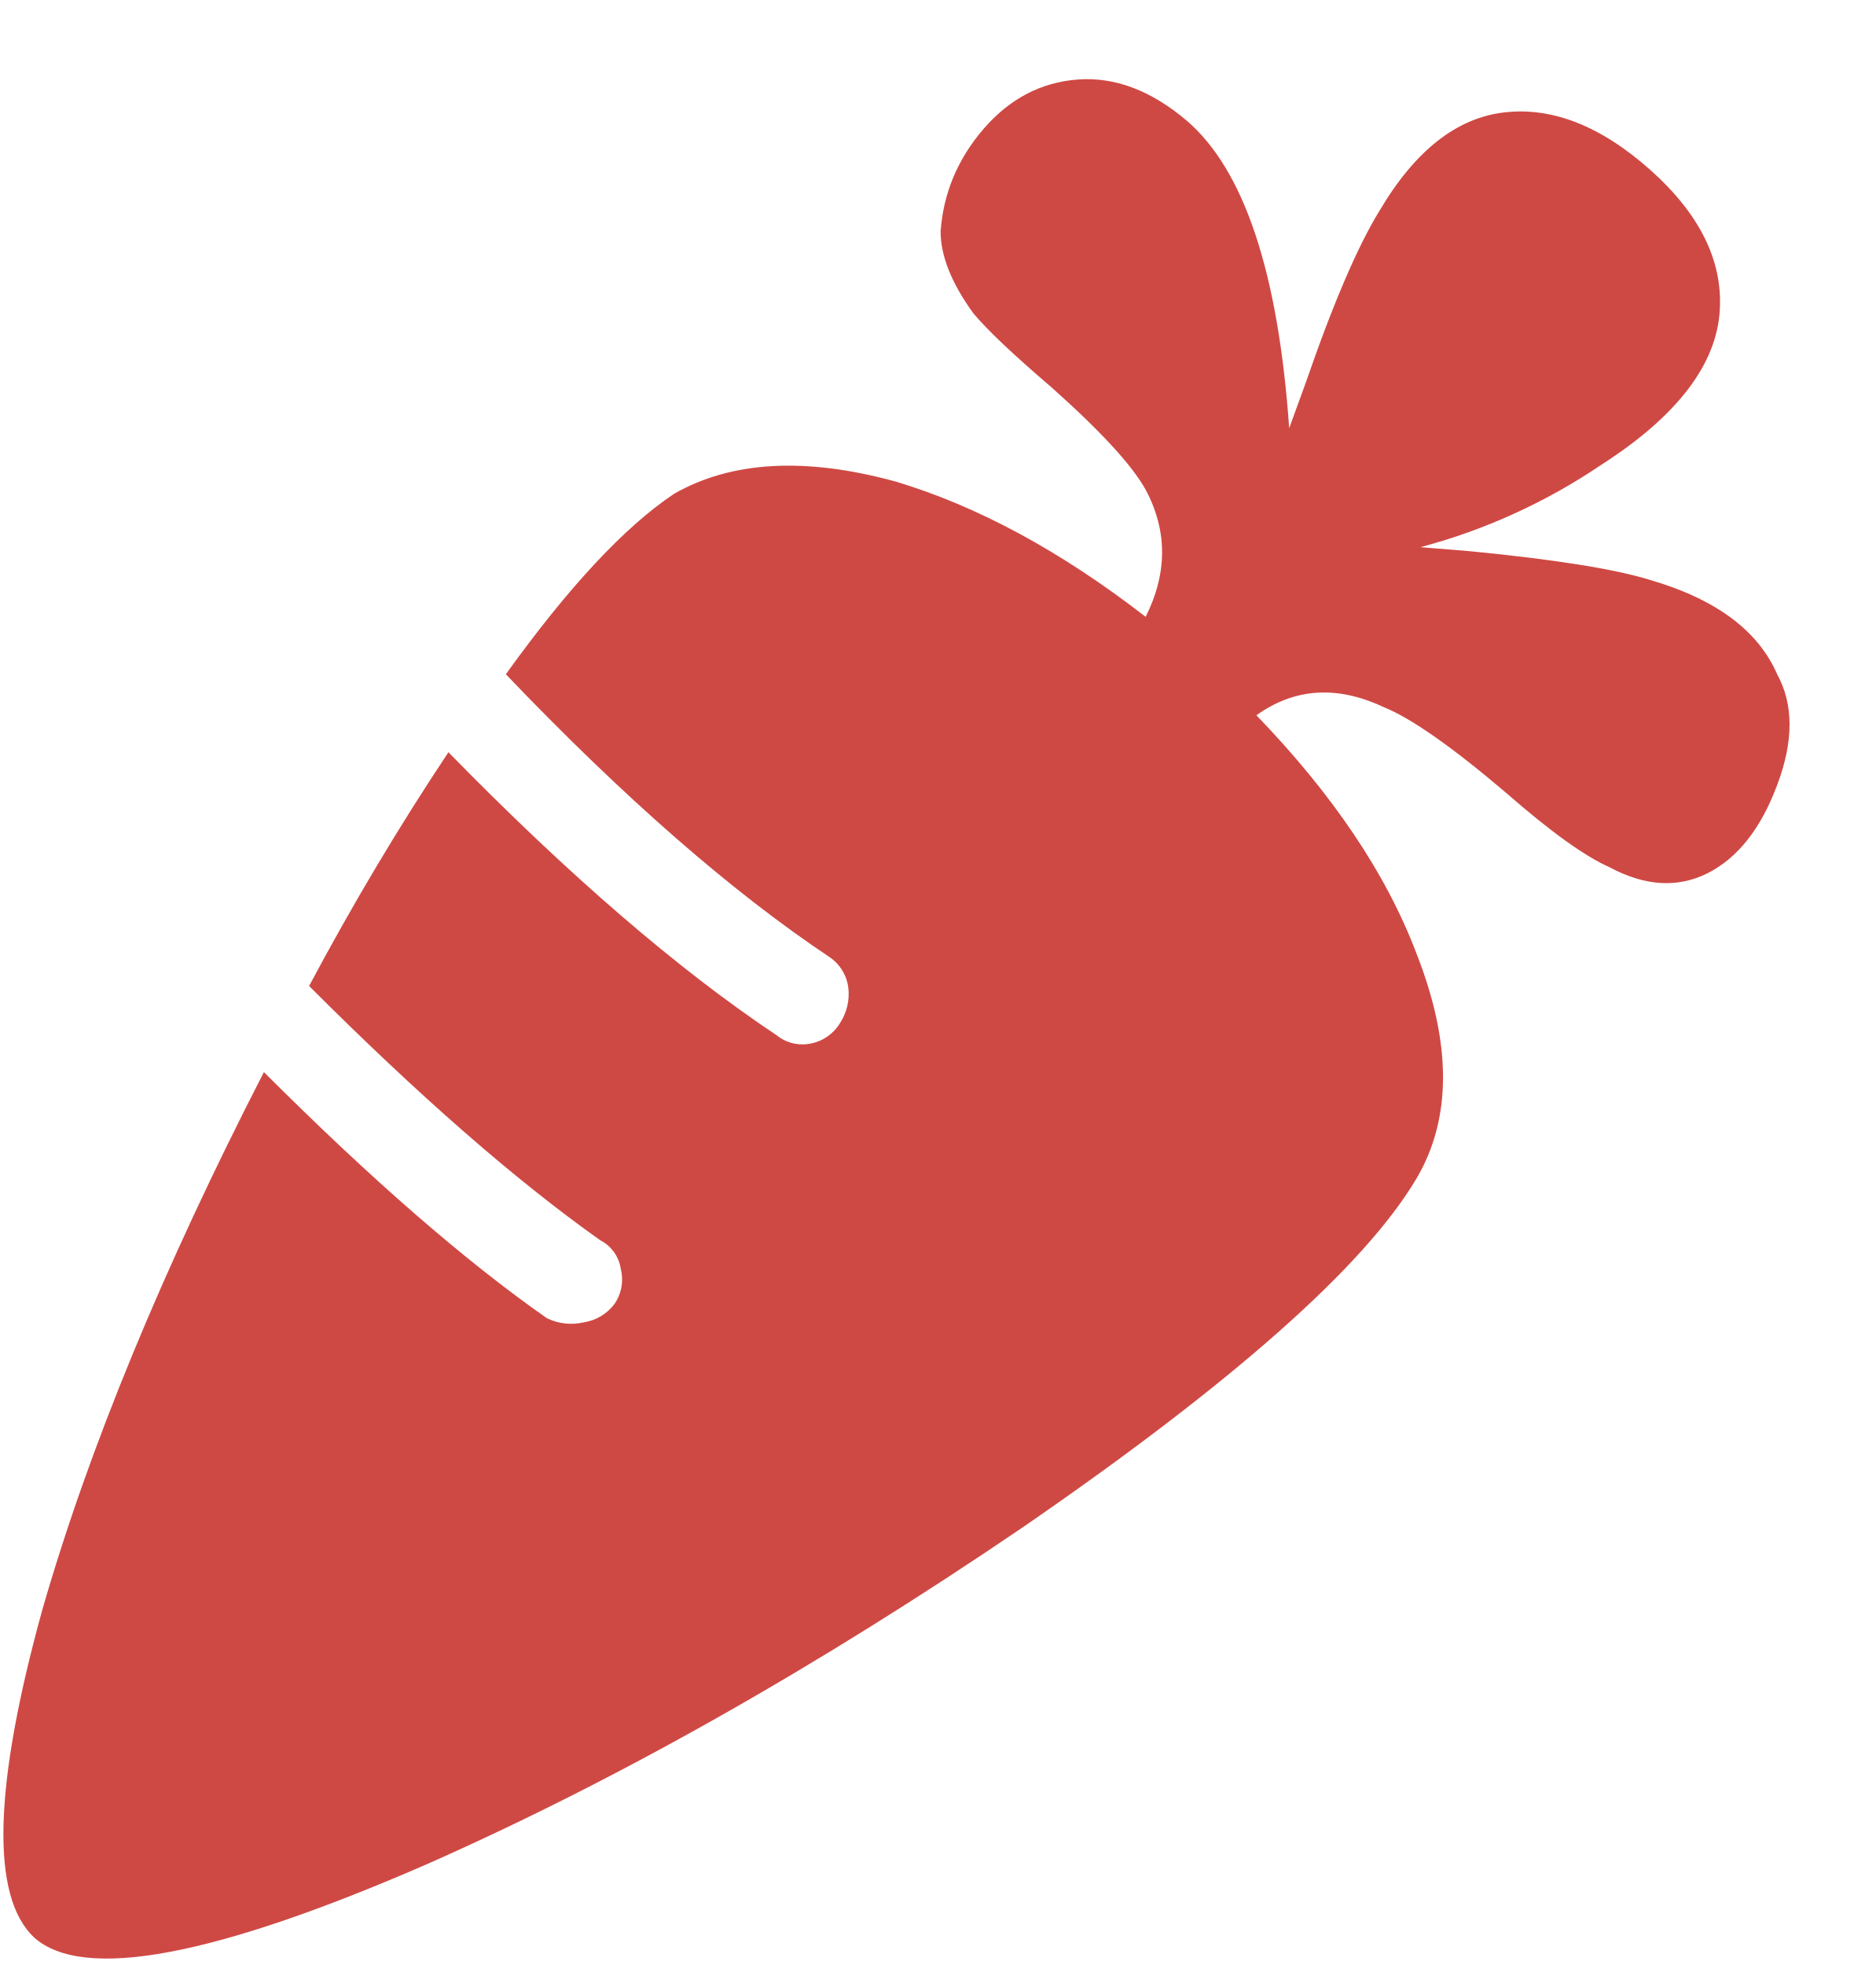
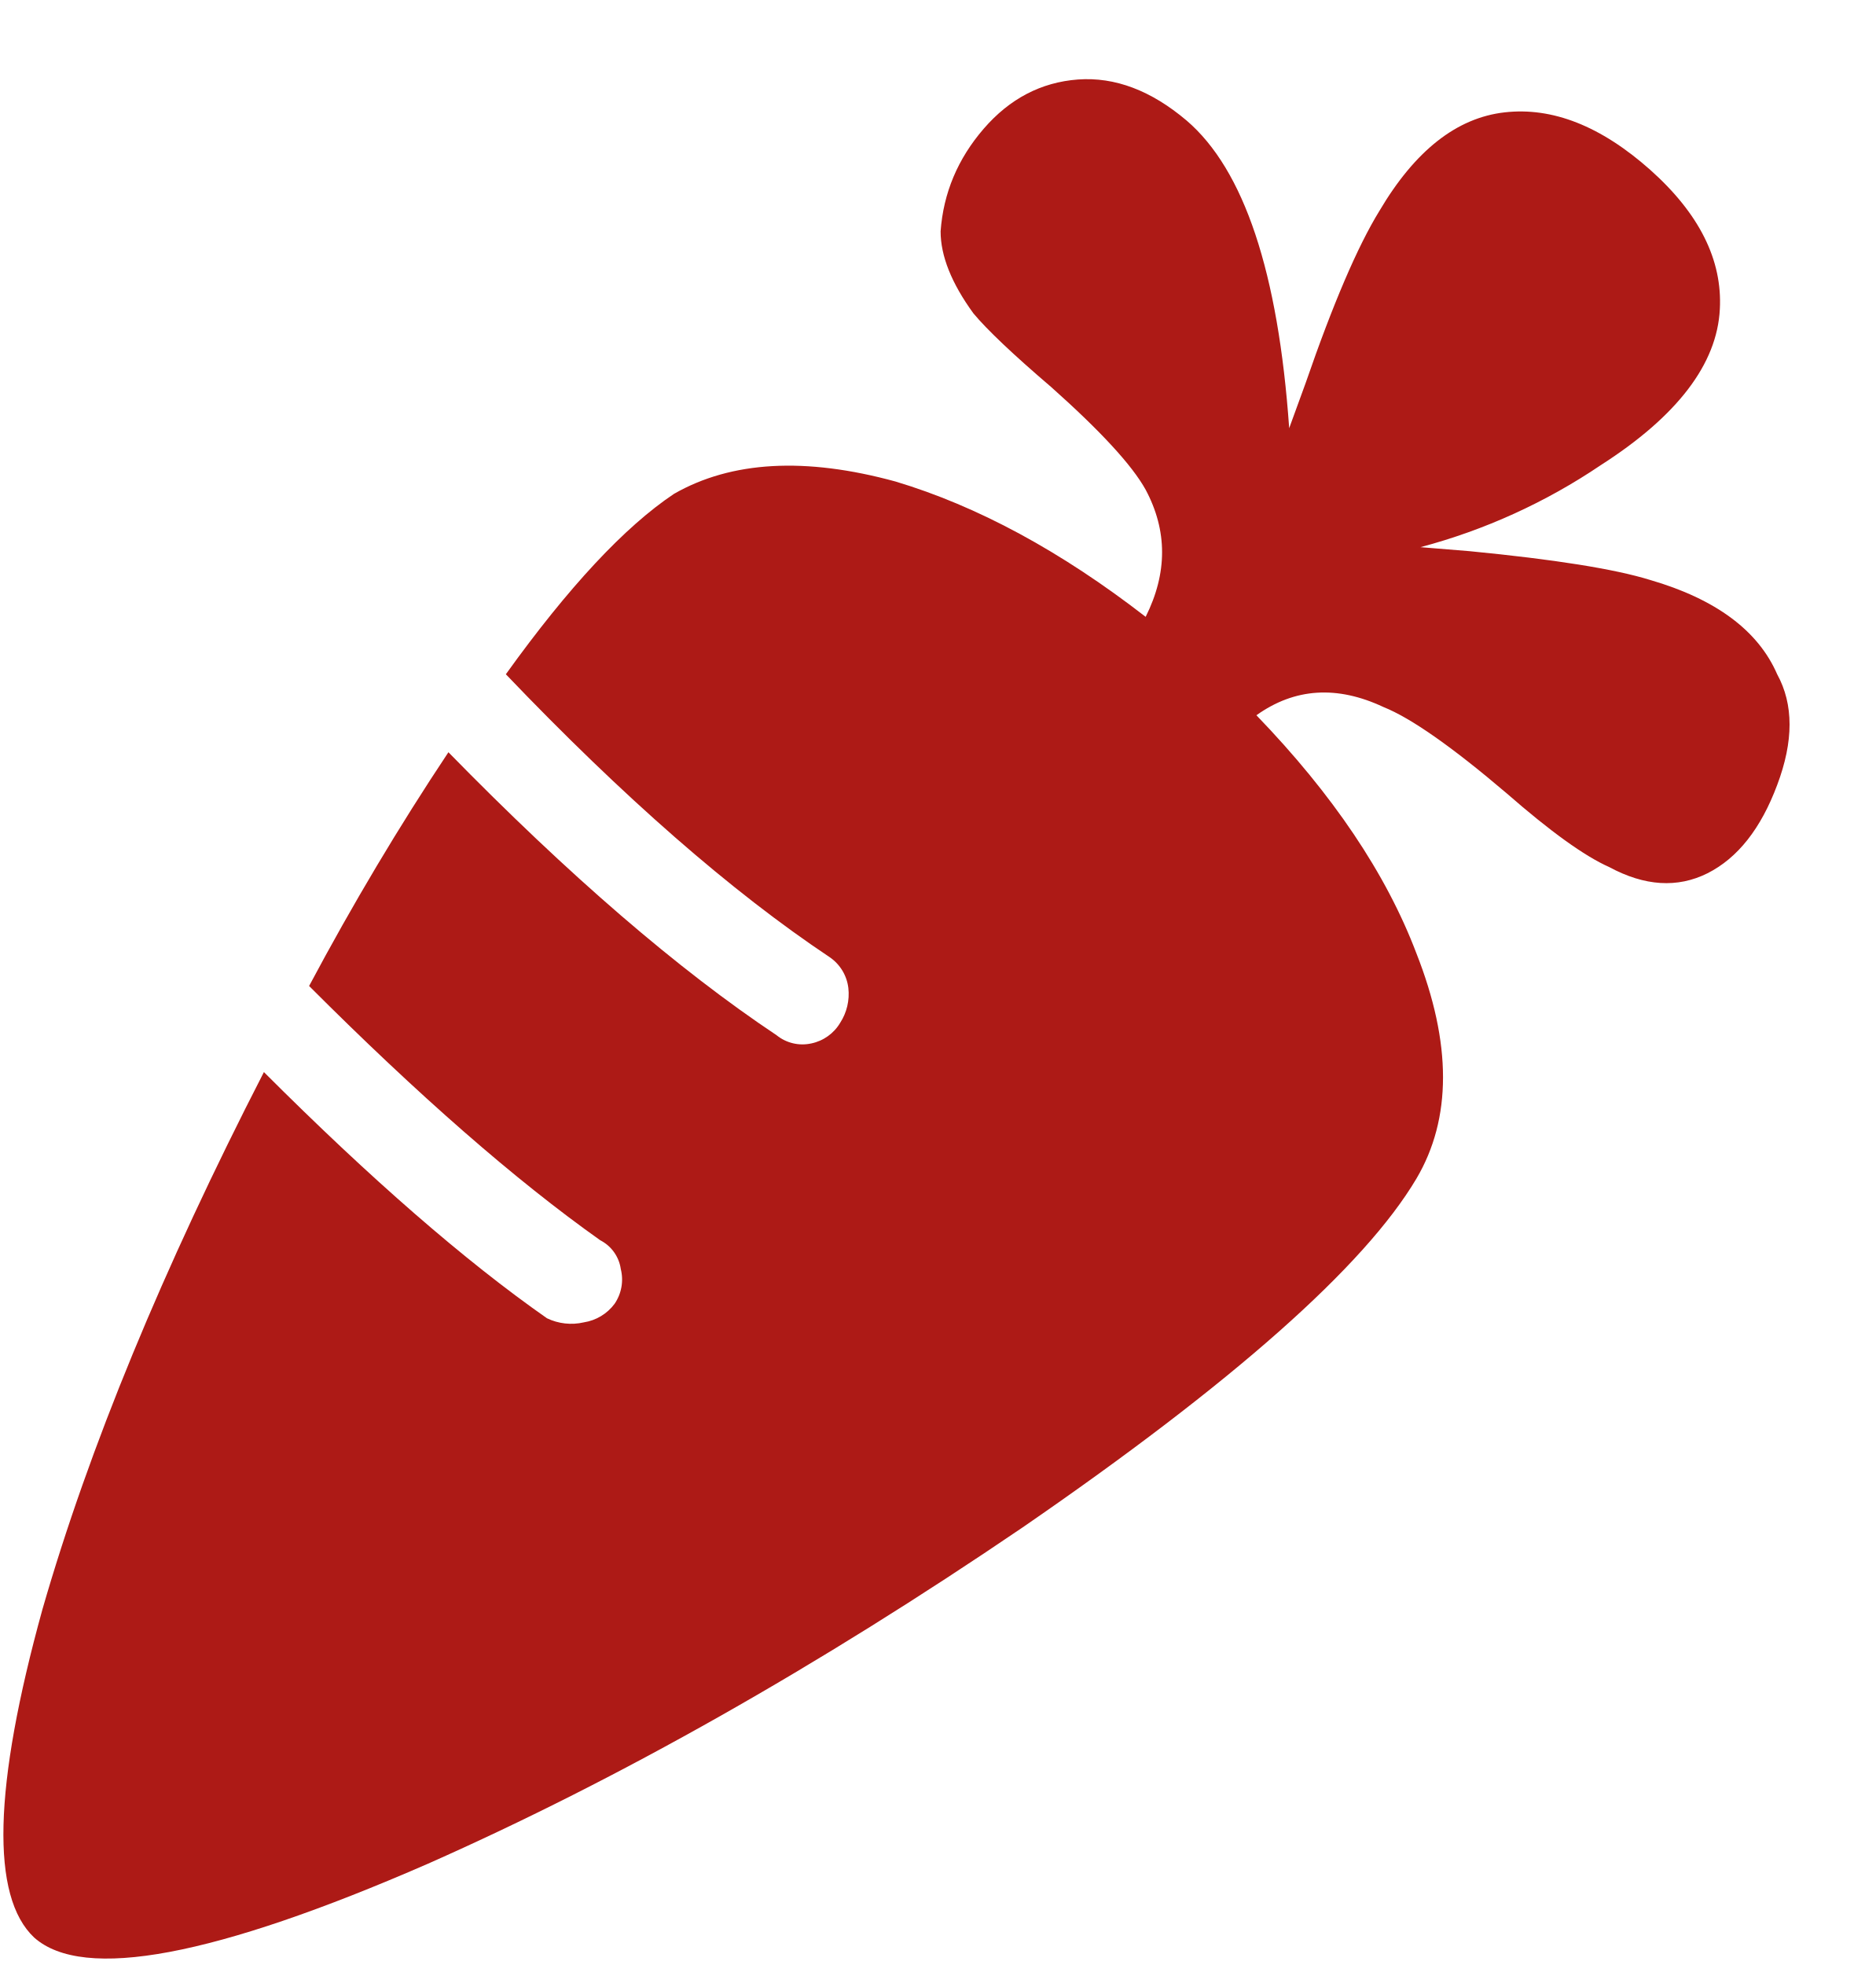
<svg xmlns="http://www.w3.org/2000/svg" width="21" height="22">
  <g fill="none" fill-rule="evenodd">
-     <path fill="#CF4944" fill-rule="nonzero" d="M4.792 20.866c2.143-.949 4.362-2.204 6.658-3.765 2.358-1.623 3.827-2.924 4.409-3.904.398-.673.398-1.515 0-2.525-.337-.888-.934-1.776-1.791-2.664.429-.306.903-.336 1.423-.092.307.123.766.444 1.378.965.49.428.873.704 1.148.826.398.215.766.238 1.102.07.337-.17.597-.498.78-.988.185-.49.185-.903 0-1.24-.213-.49-.688-.842-1.423-1.056-.398-.123-1.071-.23-2.02-.322l-.551-.045a6.658 6.658 0 0 0 2.02-.919c.858-.55 1.301-1.133 1.332-1.745.03-.55-.23-1.071-.78-1.561-.552-.49-1.095-.704-1.63-.643-.537.061-1.003.429-1.401 1.102-.245.398-.52 1.04-.827 1.929l-.184.505c-.122-1.745-.505-2.893-1.148-3.444-.398-.337-.803-.49-1.217-.46-.413.031-.765.215-1.056.552-.29.336-.451.719-.482 1.148 0 .275.122.581.367.918.153.184.444.46.873.827.55.49.903.872 1.056 1.148.245.459.245.933 0 1.423-.949-.735-1.883-1.24-2.801-1.515-1.01-.276-1.837-.23-2.48.138-.55.367-1.179 1.04-1.883 2.02 1.317 1.378 2.526 2.434 3.628 3.169a.487.487 0 0 1 .207.344.594.594 0 0 1-.092.39.492.492 0 0 1-.322.23.46.46 0 0 1-.39-.092c-1.102-.735-2.327-1.79-3.674-3.168-.55.826-1.071 1.699-1.56 2.617 1.224 1.225 2.31 2.174 3.26 2.847a.43.43 0 0 1 .23.322.482.482 0 0 1-.07.39.53.53 0 0 1-.344.207.626.626 0 0 1-.413-.046c-.919-.643-1.975-1.562-3.169-2.756-1.133 2.205-1.96 4.21-2.48 6.016-.55 1.99-.581 3.215-.092 3.674.551.49 2.021.214 4.409-.827Z" />
+     <path fill="#AD1A16" fill-rule="nonzero" d="M4.792 20.866c2.143-.949 4.362-2.204 6.658-3.765 2.358-1.623 3.827-2.924 4.409-3.904.398-.673.398-1.515 0-2.525-.337-.888-.934-1.776-1.791-2.664.429-.306.903-.336 1.423-.092.307.123.766.444 1.378.965.49.428.873.704 1.148.826.398.215.766.238 1.102.07.337-.17.597-.498.78-.988.185-.49.185-.903 0-1.24-.213-.49-.688-.842-1.423-1.056-.398-.123-1.071-.23-2.02-.322l-.551-.045a6.658 6.658 0 0 0 2.02-.919c.858-.55 1.301-1.133 1.332-1.745.03-.55-.23-1.071-.78-1.561-.552-.49-1.095-.704-1.63-.643-.537.061-1.003.429-1.401 1.102-.245.398-.52 1.04-.827 1.929l-.184.505c-.122-1.745-.505-2.893-1.148-3.444-.398-.337-.803-.49-1.217-.46-.413.031-.765.215-1.056.552-.29.336-.451.719-.482 1.148 0 .275.122.581.367.918.153.184.444.46.873.827.55.49.903.872 1.056 1.148.245.459.245.933 0 1.423-.949-.735-1.883-1.24-2.801-1.515-1.01-.276-1.837-.23-2.48.138-.55.367-1.179 1.04-1.883 2.02 1.317 1.378 2.526 2.434 3.628 3.169a.487.487 0 0 1 .207.344.594.594 0 0 1-.092.39.492.492 0 0 1-.322.23.46.46 0 0 1-.39-.092c-1.102-.735-2.327-1.79-3.674-3.168-.55.826-1.071 1.699-1.56 2.617 1.224 1.225 2.31 2.174 3.26 2.847a.43.43 0 0 1 .23.322.482.482 0 0 1-.07.39.53.53 0 0 1-.344.207.626.626 0 0 1-.413-.046c-.919-.643-1.975-1.562-3.169-2.756-1.133 2.205-1.96 4.21-2.48 6.016-.55 1.99-.581 3.215-.092 3.674.551.49 2.021.214 4.409-.827Z" />
  </g>
</svg>
